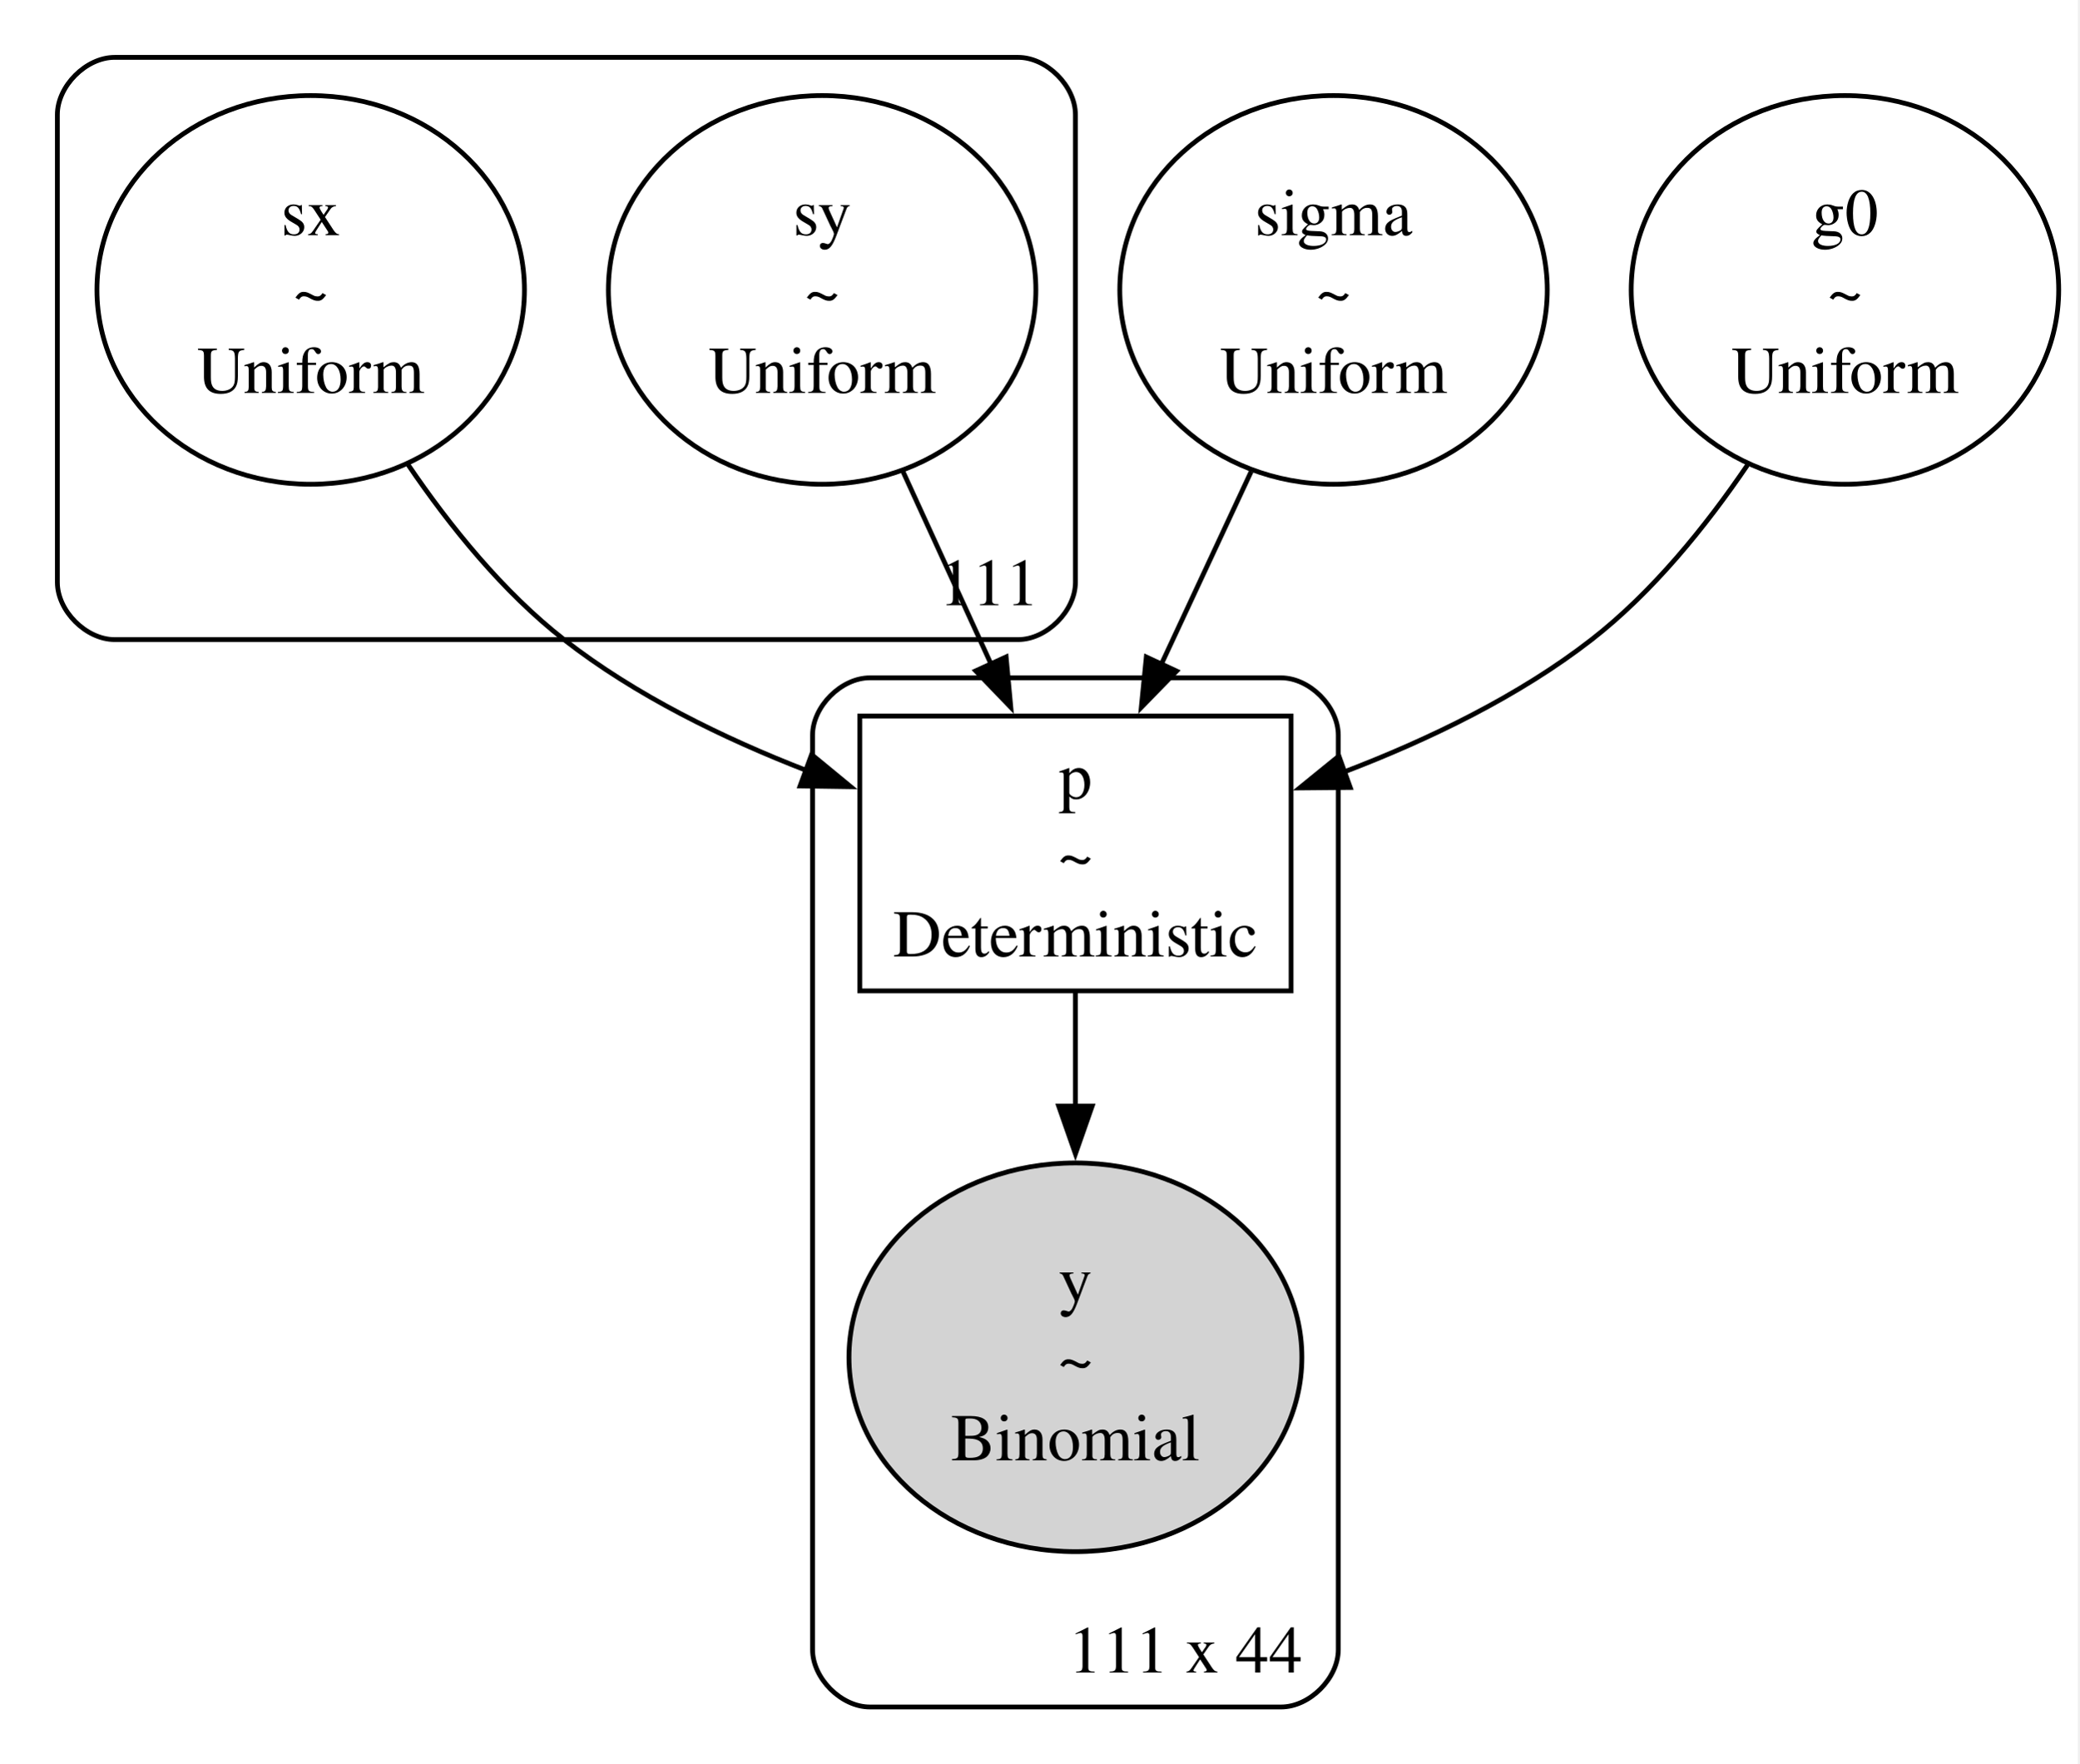
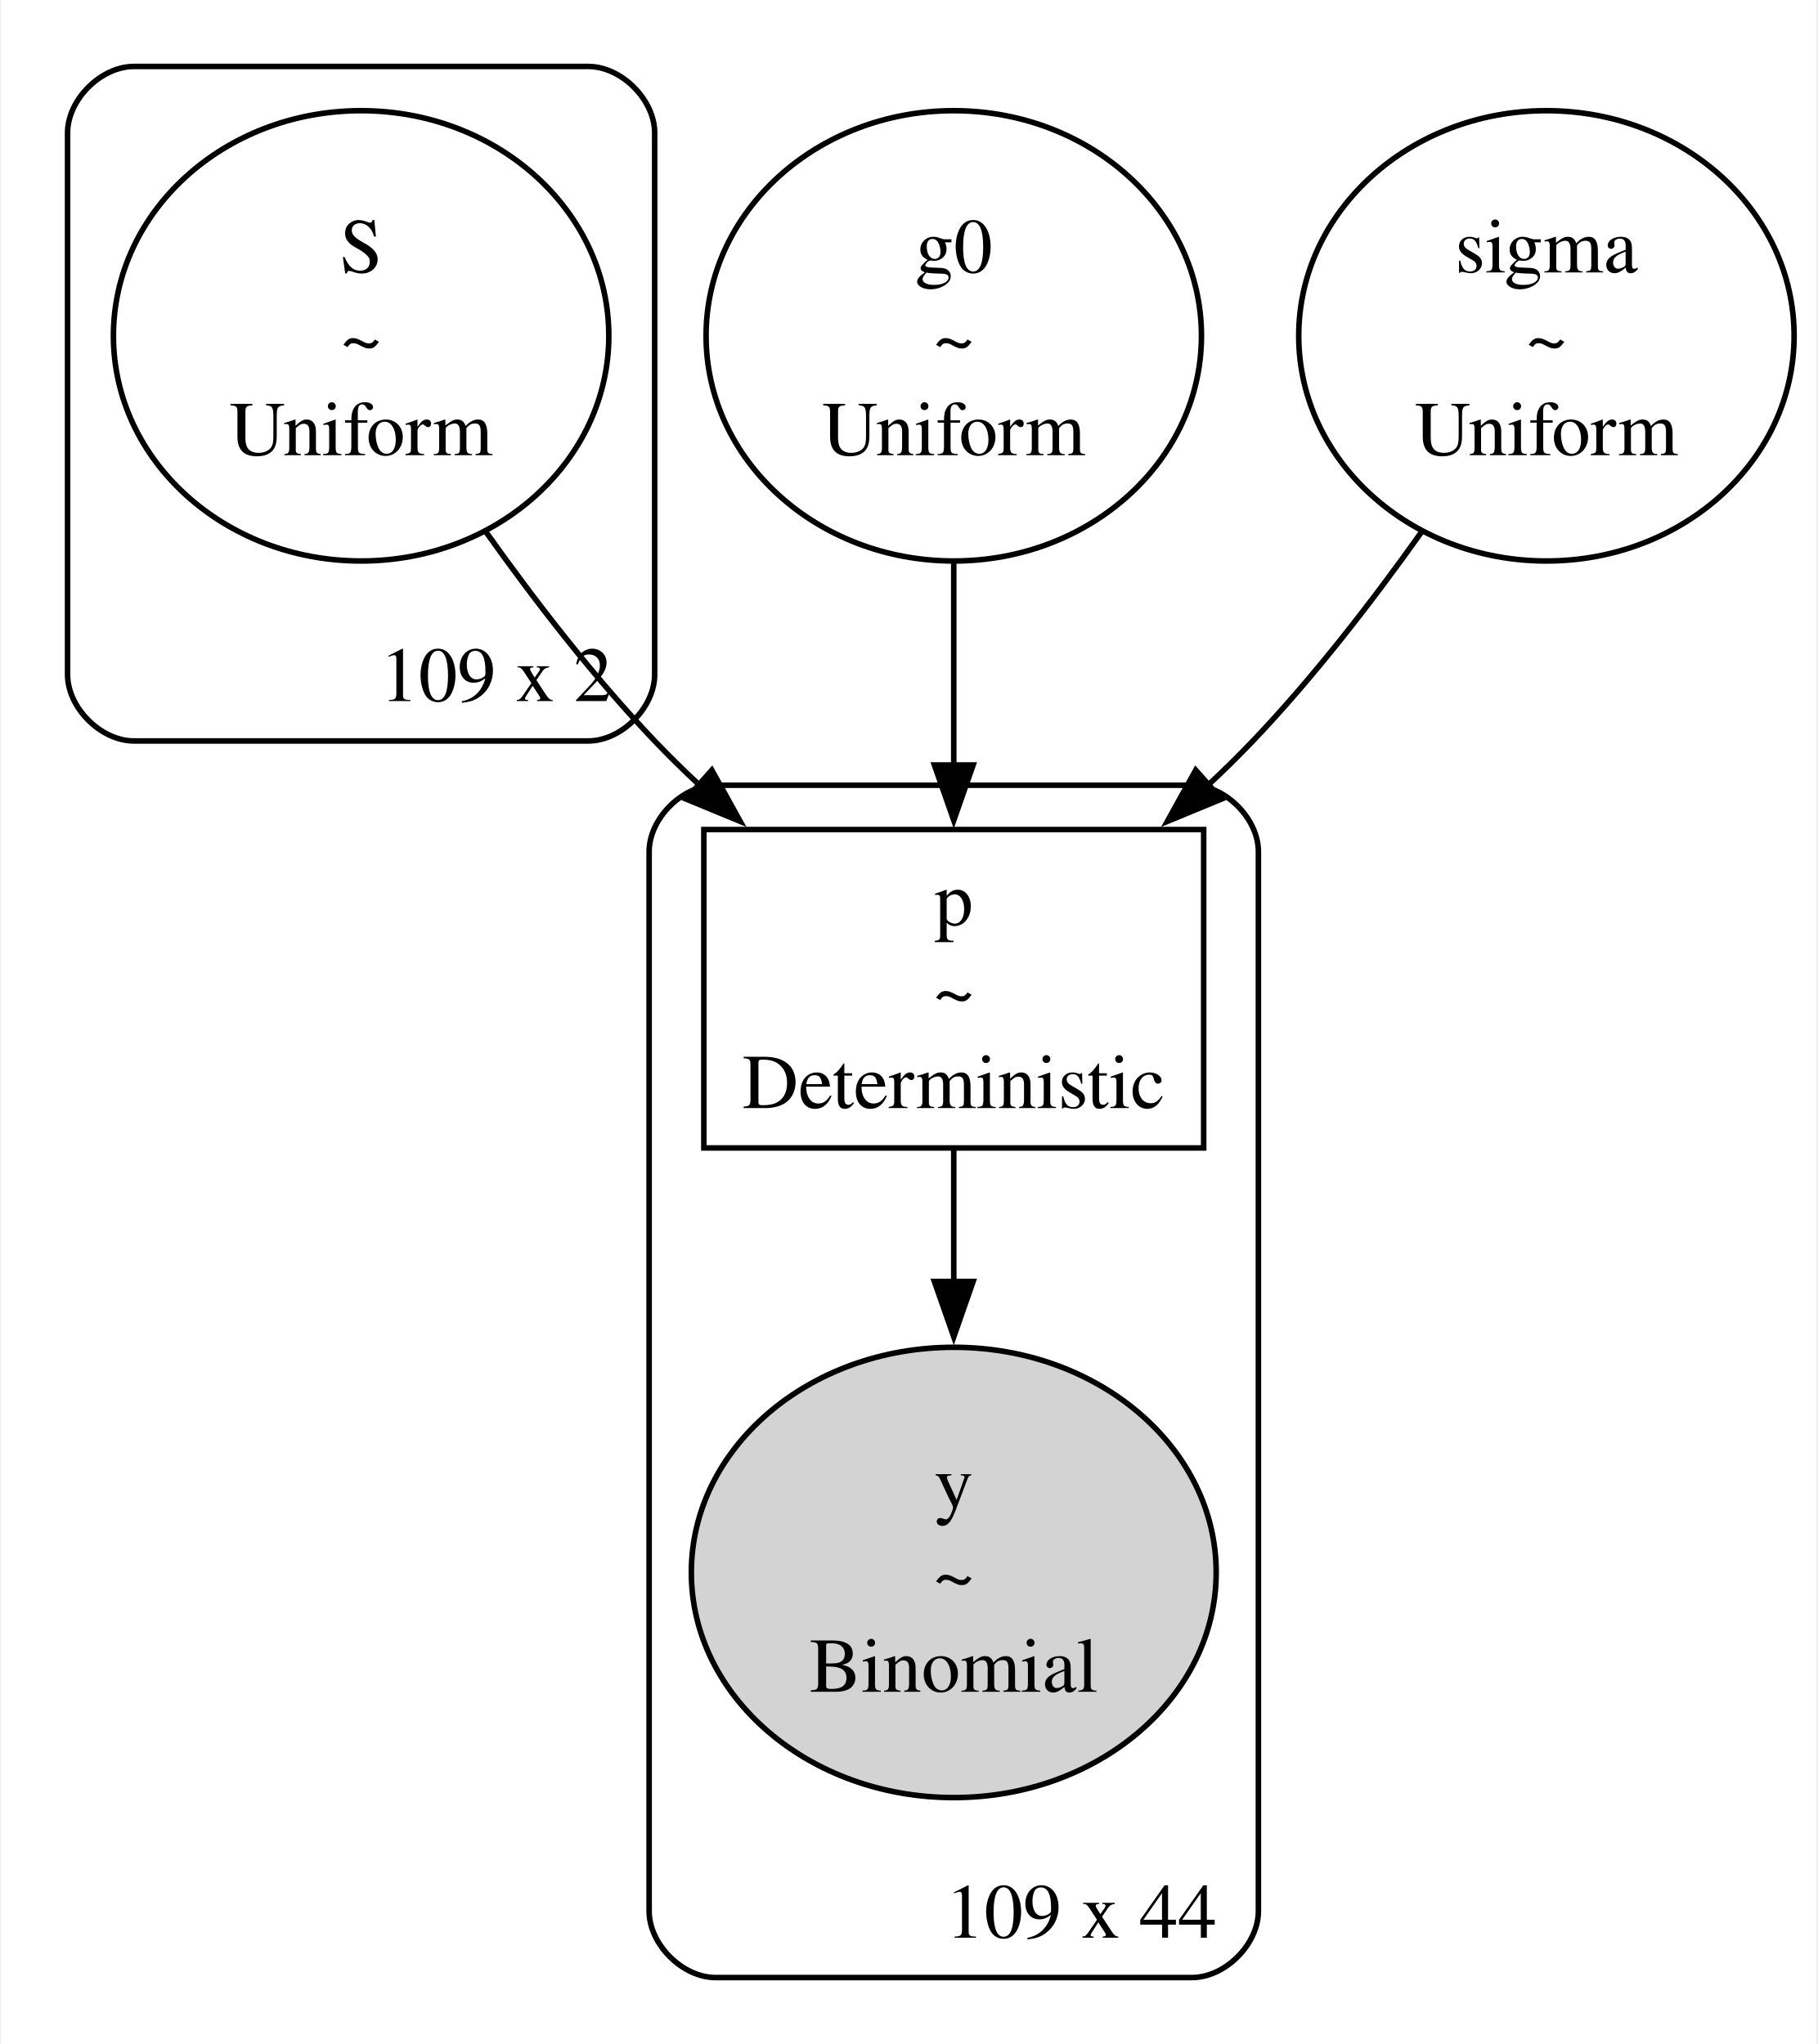
- <svg xmlns="http://www.w3.org/2000/svg" width="435pt" height="369pt" viewBox="0.00 0.00 435.00 369.00">
+ <svg xmlns="http://www.w3.org/2000/svg" width="328pt" height="369pt" viewBox="0.00 0.00 327.72 369.13">
  <g id="graph0" class="graph" transform="scale(1 1) rotate(0) translate(4 365.13)">
-     <polygon fill="white" stroke="none" points="-4,4 -4,-365.13 430.72,-365.13 430.72,4 -4,4" />
+     <polygon fill="white" stroke="none" points="-4,4 -4,-365.13 323.72,-365.13 323.72,4 -4,4" />
    <g id="clust1" class="cluster">
-       <path fill="none" stroke="black" d="M20,-231.32C20,-231.32 209,-231.32 209,-231.32 215,-231.32 221,-237.32 221,-243.32 221,-243.32 221,-341.13 221,-341.13 221,-347.13 215,-353.13 209,-353.13 209,-353.13 20,-353.13 20,-353.13 14,-353.13 8,-347.13 8,-341.13 8,-341.13 8,-243.32 8,-243.32 8,-237.32 14,-231.32 20,-231.32" />
-       <text xml:space="preserve" text-anchor="middle" x="202.88" y="-238.52" font-family="Times,serif" font-size="14.00">111</text>
+       <path fill="none" stroke="black" d="M20,-231.32C20,-231.32 102,-231.32 102,-231.32 108,-231.32 114,-237.32 114,-243.32 114,-243.32 114,-341.13 114,-341.13 114,-347.13 108,-353.13 102,-353.13 102,-353.13 20,-353.13 20,-353.13 14,-353.13 8,-347.13 8,-341.13 8,-341.13 8,-243.32 8,-243.32 8,-237.32 14,-231.32 20,-231.32" />
+       <text text-anchor="middle" x="85.38" y="-238.52" font-family="Times,serif" font-size="14.00">109 x 2</text>
    </g>
    <g id="clust2" class="cluster">
-       <path fill="none" stroke="black" d="M178,-8C178,-8 264,-8 264,-8 270,-8 276,-14 276,-20 276,-20 276,-211.32 276,-211.32 276,-217.32 270,-223.32 264,-223.32 264,-223.32 178,-223.32 178,-223.32 172,-223.32 166,-217.32 166,-211.32 166,-211.32 166,-20 166,-20 166,-14 172,-8 178,-8" />
-       <text xml:space="preserve" text-anchor="middle" x="244" y="-15.2" font-family="Times,serif" font-size="14.00">111 x 44</text>
+       <path fill="none" stroke="black" d="M125,-8C125,-8 211,-8 211,-8 217,-8 223,-14 223,-20 223,-20 223,-211.32 223,-211.32 223,-217.32 217,-223.32 211,-223.32 211,-223.32 125,-223.32 125,-223.32 119,-223.32 113,-217.32 113,-211.32 113,-211.32 113,-20 113,-20 113,-14 119,-8 125,-8" />
+       <text text-anchor="middle" x="191" y="-15.2" font-family="Times,serif" font-size="14.00">109 x 44</text>
    </g>
    <g id="node1" class="node">
      <ellipse fill="none" stroke="black" cx="61" cy="-304.48" rx="44.72" ry="40.66" />
-       <text xml:space="preserve" text-anchor="middle" x="61" y="-315.93" font-family="Times,serif" font-size="14.00">sx</text>
-       <text xml:space="preserve" text-anchor="middle" x="61" y="-299.43" font-family="Times,serif" font-size="14.00">~</text>
-       <text xml:space="preserve" text-anchor="middle" x="61" y="-282.93" font-family="Times,serif" font-size="14.00">Uniform</text>
+       <text text-anchor="middle" x="61" y="-315.93" font-family="Times,serif" font-size="14.00">S</text>
+       <text text-anchor="middle" x="61" y="-299.43" font-family="Times,serif" font-size="14.00">~</text>
+       <text text-anchor="middle" x="61" y="-282.93" font-family="Times,serif" font-size="14.00">Uniform</text>
    </g>
-     <g id="node6" class="node">
-       <polygon fill="none" stroke="black" points="266.12,-215.32 175.88,-215.32 175.88,-157.82 266.12,-157.82 266.12,-215.32" />
-       <text xml:space="preserve" text-anchor="middle" x="221" y="-198.02" font-family="Times,serif" font-size="14.00">p</text>
-       <text xml:space="preserve" text-anchor="middle" x="221" y="-181.52" font-family="Times,serif" font-size="14.00">~</text>
-       <text xml:space="preserve" text-anchor="middle" x="221" y="-165.02" font-family="Times,serif" font-size="14.00">Deterministic</text>
+     <g id="node5" class="node">
+       <polygon fill="none" stroke="black" points="213.12,-215.32 122.88,-215.32 122.88,-157.82 213.12,-157.82 213.12,-215.32" />
+       <text text-anchor="middle" x="168" y="-198.02" font-family="Times,serif" font-size="14.00">p</text>
+       <text text-anchor="middle" x="168" y="-181.52" font-family="Times,serif" font-size="14.00">~</text>
+       <text text-anchor="middle" x="168" y="-165.02" font-family="Times,serif" font-size="14.00">Deterministic</text>
    </g>
-     <g id="edge3" class="edge">
-       <path fill="none" stroke="black" d="M81.39,-267.89C90.12,-255.04 101.26,-241.26 114,-231.32 128.94,-219.66 147.41,-210.65 164.78,-203.92" />
-       <polygon fill="black" stroke="black" points="165.8,-207.27 173.98,-200.54 163.39,-200.7 165.8,-207.27" />
+     <g id="edge2" class="edge">
+       <path fill="none" stroke="black" d="M83.58,-269.01C92.42,-256.58 103.06,-242.79 114,-231.32 116.54,-228.65 119.24,-226 122.03,-223.4" />
+       <polygon fill="black" stroke="black" points="124.32,-226.05 129.45,-216.79 119.66,-220.83 124.32,-226.05" />
    </g>
    <g id="node2" class="node">
      <ellipse fill="none" stroke="black" cx="168" cy="-304.48" rx="44.72" ry="40.66" />
-       <text xml:space="preserve" text-anchor="middle" x="168" y="-315.93" font-family="Times,serif" font-size="14.00">sy</text>
-       <text xml:space="preserve" text-anchor="middle" x="168" y="-299.43" font-family="Times,serif" font-size="14.00">~</text>
-       <text xml:space="preserve" text-anchor="middle" x="168" y="-282.93" font-family="Times,serif" font-size="14.00">Uniform</text>
+       <text text-anchor="middle" x="168" y="-315.93" font-family="Times,serif" font-size="14.00">g0</text>
+       <text text-anchor="middle" x="168" y="-299.43" font-family="Times,serif" font-size="14.00">~</text>
+       <text text-anchor="middle" x="168" y="-282.93" font-family="Times,serif" font-size="14.00">Uniform</text>
    </g>
-     <g id="edge4" class="edge">
-       <path fill="none" stroke="black" d="M184.92,-266.48C190.84,-253.52 197.51,-238.94 203.49,-225.87" />
-       <polygon fill="black" stroke="black" points="206.5,-227.7 207.48,-217.15 200.13,-224.78 206.5,-227.7" />
+     <g id="edge1" class="edge">
+       <path fill="none" stroke="black" d="M168,-263.59C168,-251.7 168,-238.69 168,-226.84" />
+       <polygon fill="black" stroke="black" points="171.5,-226.98 168,-216.98 164.5,-226.98 171.5,-226.98" />
    </g>
    <g id="node3" class="node">
      <ellipse fill="none" stroke="black" cx="275" cy="-304.48" rx="44.72" ry="40.66" />
-       <text xml:space="preserve" text-anchor="middle" x="275" y="-315.93" font-family="Times,serif" font-size="14.00">sigma</text>
-       <text xml:space="preserve" text-anchor="middle" x="275" y="-299.43" font-family="Times,serif" font-size="14.00">~</text>
-       <text xml:space="preserve" text-anchor="middle" x="275" y="-282.93" font-family="Times,serif" font-size="14.00">Uniform</text>
+       <text text-anchor="middle" x="275" y="-315.93" font-family="Times,serif" font-size="14.00">sigma</text>
+       <text text-anchor="middle" x="275" y="-299.43" font-family="Times,serif" font-size="14.00">~</text>
+       <text text-anchor="middle" x="275" y="-282.93" font-family="Times,serif" font-size="14.00">Uniform</text>
    </g>
-     <g id="edge1" class="edge">
-       <path fill="none" stroke="black" d="M257.77,-266.48C251.73,-253.52 244.93,-238.94 238.84,-225.87" />
-       <polygon fill="black" stroke="black" points="242.17,-224.73 234.78,-217.14 235.83,-227.68 242.17,-224.73" />
+     <g id="edge3" class="edge">
+       <path fill="none" stroke="black" d="M252.42,-269.01C243.58,-256.58 232.94,-242.79 222,-231.32 219.46,-228.65 216.76,-226 213.97,-223.4" />
+       <polygon fill="black" stroke="black" points="216.34,-220.83 206.55,-216.79 211.68,-226.05 216.34,-220.83" />
    </g>
    <g id="node4" class="node">
-       <ellipse fill="none" stroke="black" cx="382" cy="-304.48" rx="44.72" ry="40.66" />
-       <text xml:space="preserve" text-anchor="middle" x="382" y="-315.93" font-family="Times,serif" font-size="14.00">g0</text>
-       <text xml:space="preserve" text-anchor="middle" x="382" y="-299.43" font-family="Times,serif" font-size="14.00">~</text>
-       <text xml:space="preserve" text-anchor="middle" x="382" y="-282.93" font-family="Times,serif" font-size="14.00">Uniform</text>
+       <ellipse fill="lightgrey" stroke="black" cx="168" cy="-81.16" rx="47.38" ry="40.66" />
+       <text text-anchor="middle" x="168" y="-92.61" font-family="Times,serif" font-size="14.00">y</text>
+       <text text-anchor="middle" x="168" y="-76.11" font-family="Times,serif" font-size="14.00">~</text>
+       <text text-anchor="middle" x="168" y="-59.61" font-family="Times,serif" font-size="14.00">Binomial</text>
    </g>
-     <g id="edge2" class="edge">
-       <path fill="none" stroke="black" d="M361.63,-267.87C352.9,-255.01 341.76,-241.24 329,-231.32 313.79,-219.49 294.95,-210.41 277.29,-203.66" />
-       <polygon fill="black" stroke="black" points="278.5,-200.38 267.91,-200.28 276.13,-206.96 278.5,-200.38" />
-     </g>
-     <g id="node5" class="node">
-       <ellipse fill="lightgrey" stroke="black" cx="221" cy="-81.16" rx="47.38" ry="40.66" />
-       <text xml:space="preserve" text-anchor="middle" x="221" y="-92.61" font-family="Times,serif" font-size="14.00">y</text>
-       <text xml:space="preserve" text-anchor="middle" x="221" y="-76.11" font-family="Times,serif" font-size="14.00">~</text>
-       <text xml:space="preserve" text-anchor="middle" x="221" y="-59.61" font-family="Times,serif" font-size="14.00">Binomial</text>
-     </g>
-     <g id="edge5" class="edge">
-       <path fill="none" stroke="black" d="M221,-157.58C221,-150.1 221,-141.77 221,-133.45" />
-       <polygon fill="black" stroke="black" points="224.5,-133.71 221,-123.71 217.5,-133.71 224.5,-133.71" />
+     <g id="edge4" class="edge">
+       <path fill="none" stroke="black" d="M168,-157.58C168,-150.1 168,-141.77 168,-133.45" />
+       <polygon fill="black" stroke="black" points="171.5,-133.71 168,-123.71 164.5,-133.71 171.5,-133.71" />
    </g>
  </g>
</svg>
